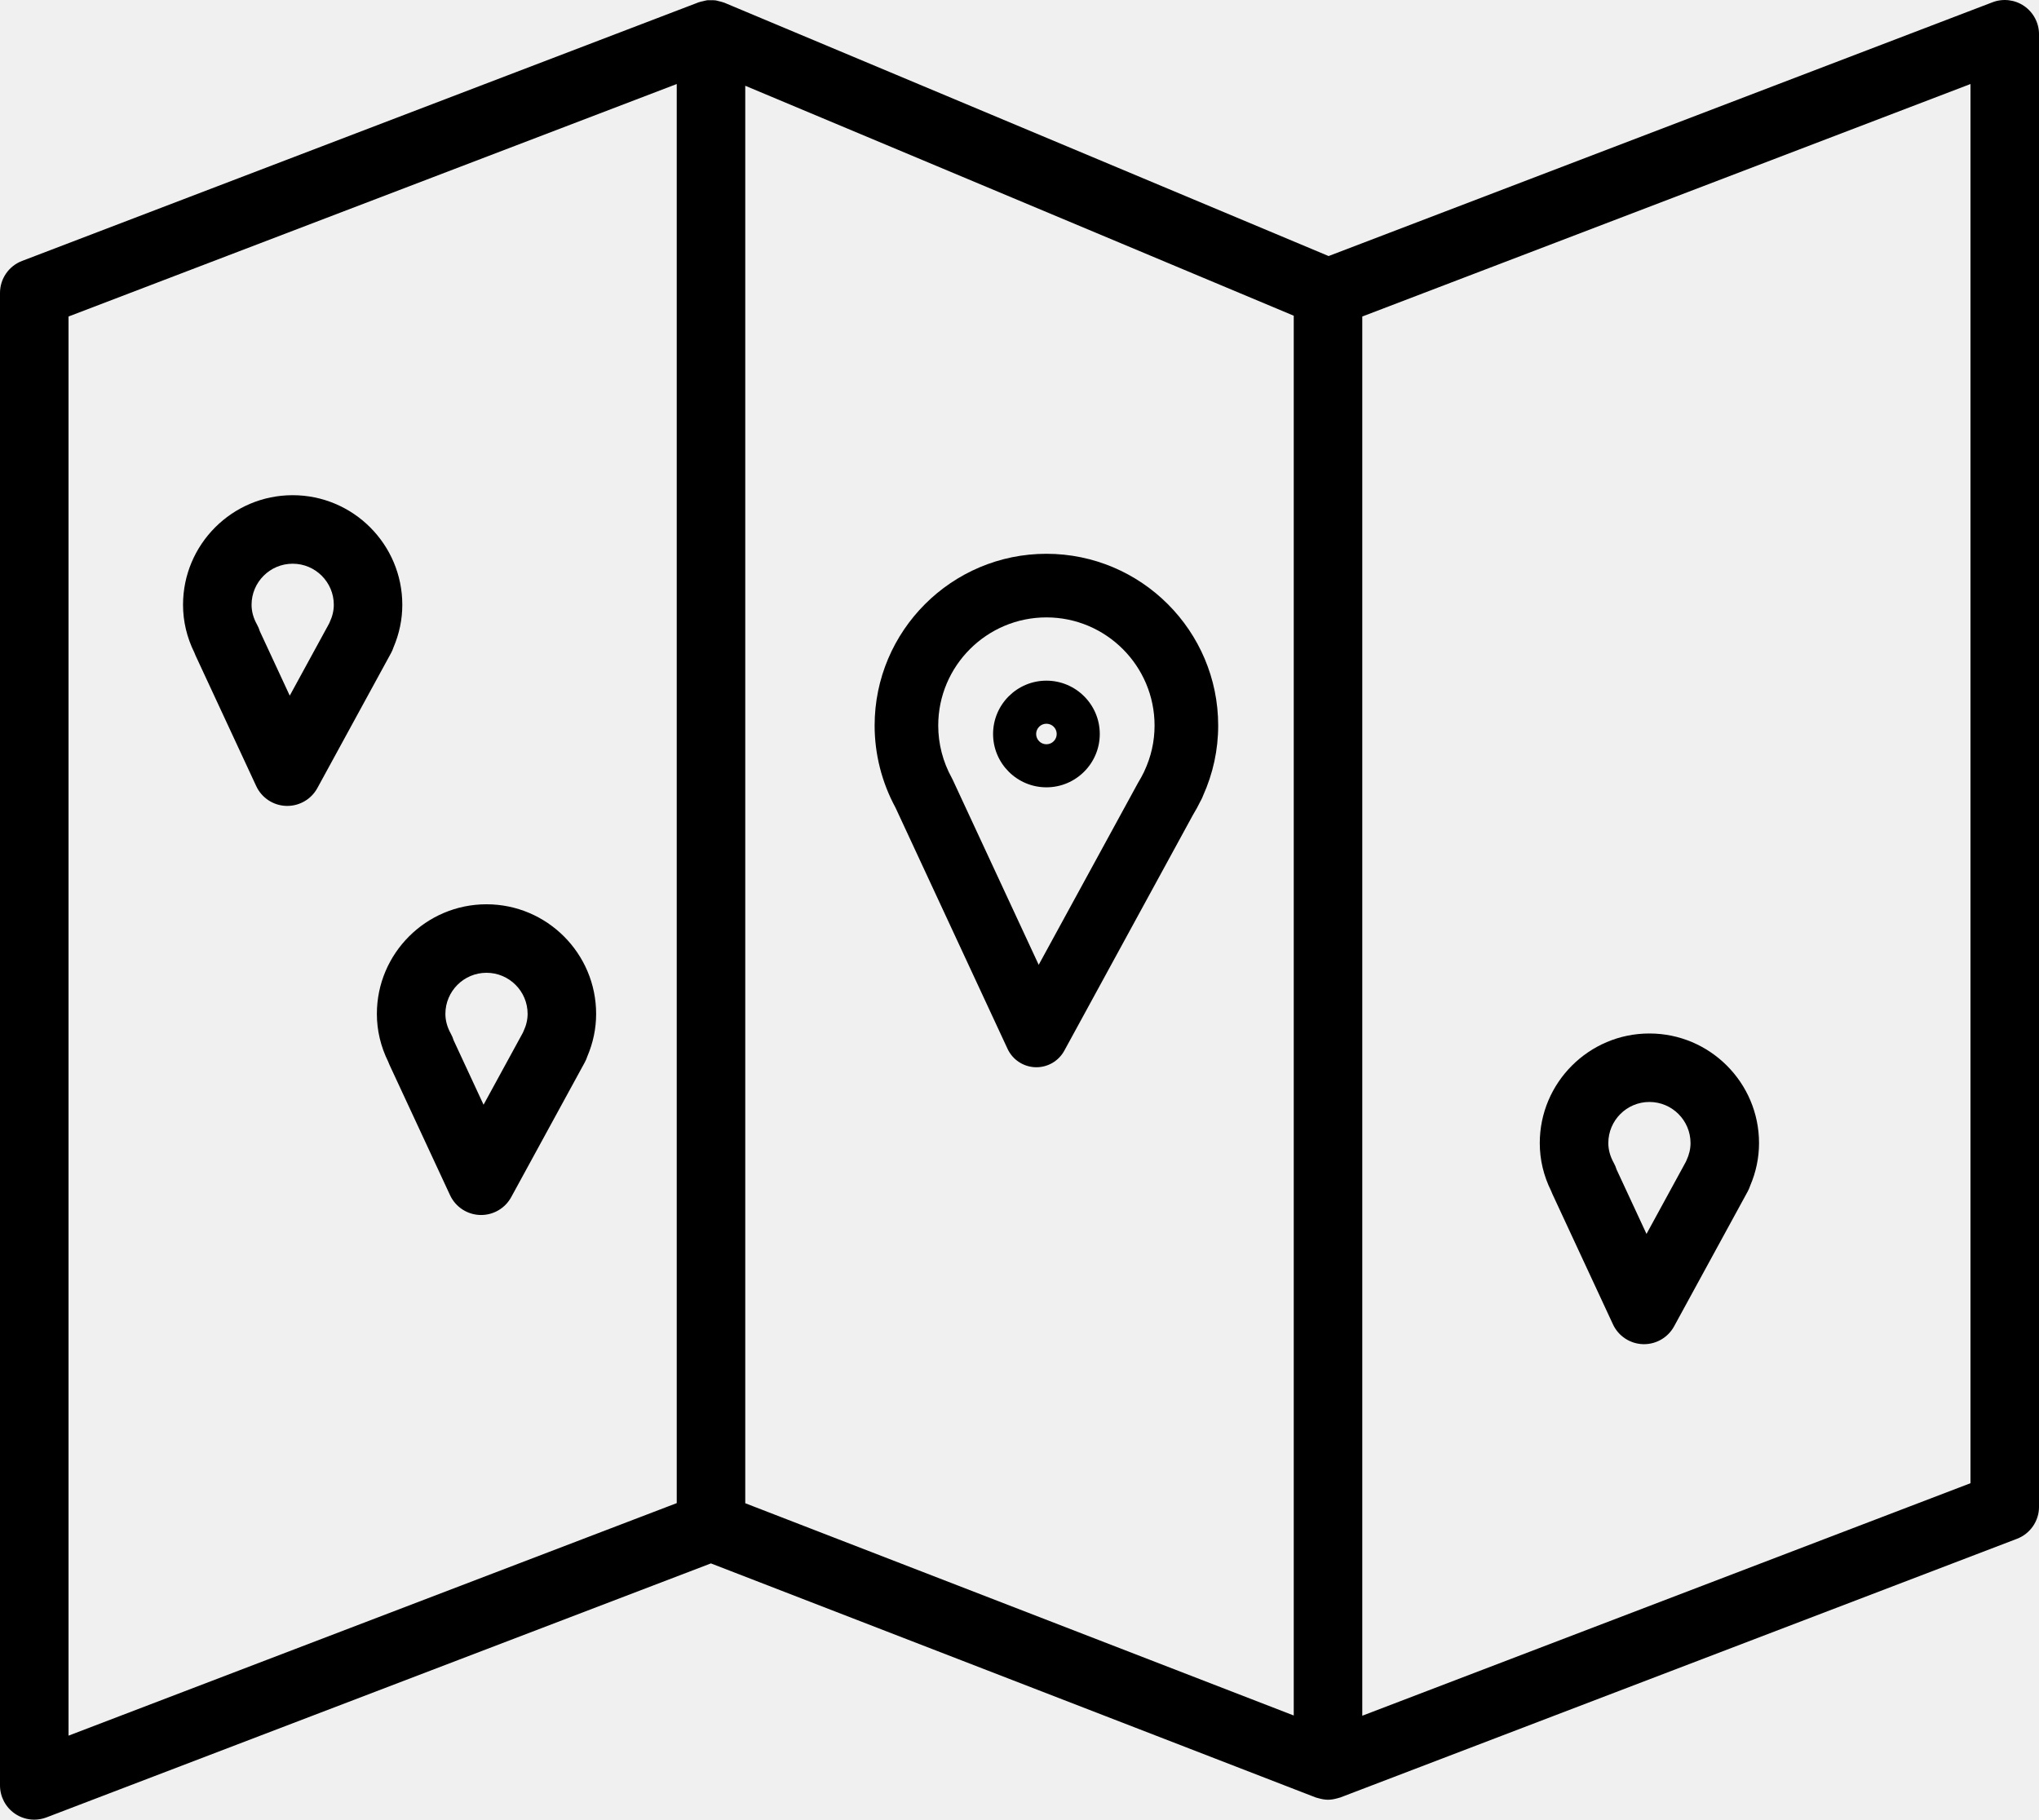
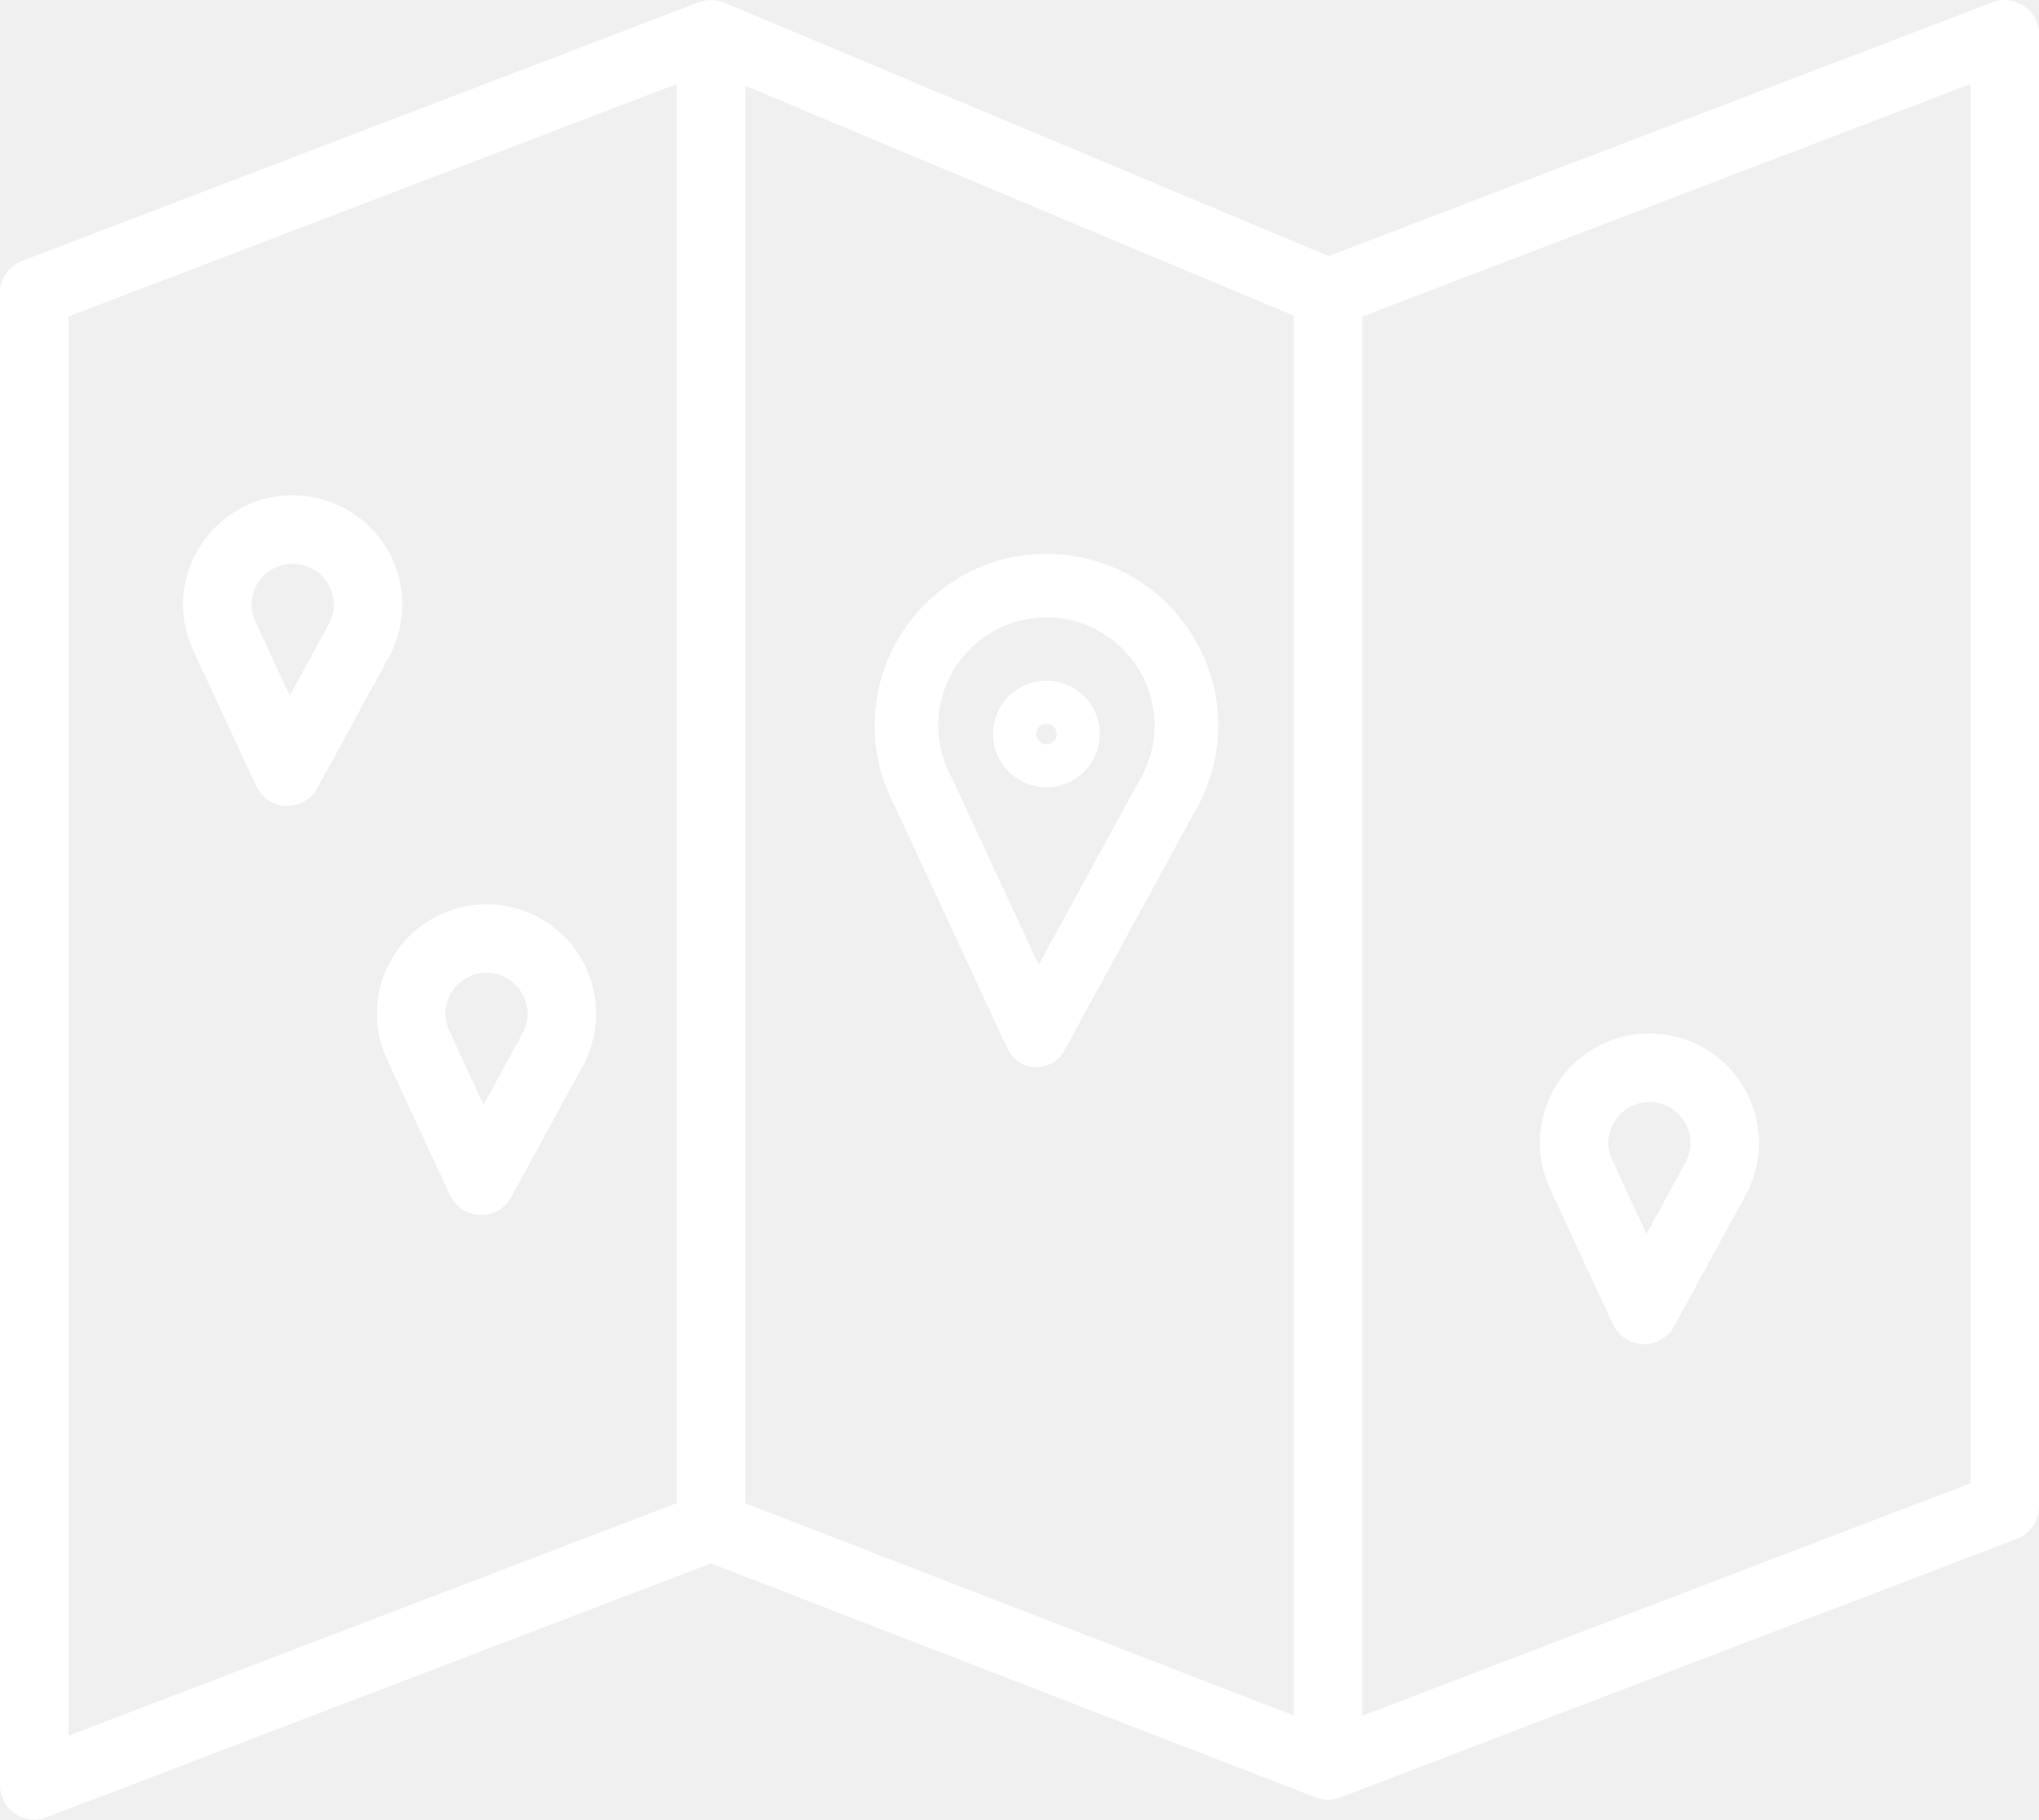
<svg xmlns="http://www.w3.org/2000/svg" version="1.1" x="0px" y="0px" width="126.985px" height="113.351px" viewBox="0 0 126.985 113.351" enable-background="new 0 0 126.985 113.351" xml:space="preserve">
  <g>
-     <path d="M126.062,0.376c-0.579-0.397-1.317-0.486-1.972-0.235L82.743,15.95L45.104,0.166c-0.013-0.005-0.026-0.006-0.039-0.011   c-0.091-0.036-0.186-0.055-0.281-0.078c-0.073-0.018-0.145-0.043-0.219-0.054c-0.094-0.013-0.188-0.008-0.282-0.008   c-0.078,0-0.156-0.008-0.233,0c-0.085,0.009-0.168,0.036-0.252,0.056c-0.085,0.02-0.171,0.033-0.254,0.063   c-0.009,0.003-0.018,0.003-0.026,0.007L1.372,16.255C0.546,16.571,0,17.364,0,18.248v92.969c0,0.702,0.346,1.359,0.924,1.758   c0.361,0.248,0.783,0.376,1.209,0.376c0.257,0,0.515-0.047,0.762-0.141l41.38-15.822l37.66,14.578   c0.031,0.012,0.063,0.017,0.095,0.027c0.039,0.013,0.077,0.022,0.116,0.032c0.185,0.051,0.372,0.085,0.56,0.085   c0.188,0,0.376-0.034,0.561-0.084c0.037-0.011,0.072-0.019,0.109-0.031c0.03-0.01,0.062-0.014,0.092-0.025l42.146-16.115   c0.826-0.316,1.372-1.108,1.372-1.993V2.134C126.985,1.432,126.64,0.774,126.062,0.376z M4.268,19.716L42.146,5.234v88.399   L4.268,108.118V19.716z M46.413,5.342l34.159,14.325v87.196L46.413,93.64V5.342z M122.718,92.393L84.84,106.877V19.716   l37.878-14.482V92.393z" />
-     <path d="M65.169,34.497c-5.899,0-10.699,4.799-10.699,10.699c0,1.778,0.448,3.542,1.296,5.106l6.982,15.032   c0.315,0.678,0.985,1.121,1.732,1.146c0.021,0,0.043,0.001,0.064,0.001c0.724,0,1.392-0.395,1.739-1.032l8.018-14.697   c0.176-0.29,0.338-0.586,0.442-0.808l0.055-0.1c0.047-0.086,0.087-0.174,0.12-0.265c0.629-1.394,0.948-2.867,0.948-4.383   C75.868,39.296,71.068,34.497,65.169,34.497z M71.262,48.05c-0.008,0.018-0.016,0.035-0.023,0.053l-0.014,0.025   c-0.094,0.193-0.195,0.38-0.354,0.643l-6.183,11.33l-5.354-11.527c-0.02-0.042-0.041-0.083-0.063-0.124   c-0.549-0.994-0.84-2.119-0.84-3.254c0-3.714,3.022-6.737,6.737-6.737c3.715,0,6.736,3.022,6.736,6.737   C71.905,46.181,71.689,47.142,71.262,48.05z" />
-     <path d="M24.505,40.328c0.365-0.855,0.55-1.747,0.55-2.653c0-3.765-3.063-6.828-6.828-6.828s-6.828,3.063-6.828,6.828   c0,1.03,0.238,2.031,0.708,2.982c0.022,0.062,0.048,0.125,0.076,0.186l3.774,8.125c0.339,0.73,1.061,1.208,1.866,1.233   c0.023,0.001,0.046,0.001,0.069,0.001c0.778,0,1.498-0.425,1.873-1.112l4.585-8.403C24.414,40.572,24.466,40.451,24.505,40.328z    M20.534,38.756c-0.014,0.03-0.027,0.06-0.04,0.09l-2.449,4.488l-1.86-4.006c-0.044-0.146-0.104-0.288-0.18-0.424   c-0.225-0.403-0.338-0.817-0.338-1.229c0-1.412,1.148-2.56,2.561-2.56s2.561,1.148,2.561,2.56   C20.788,38.035,20.703,38.399,20.534,38.756z" />
-     <path d="M30.298,56.33c-3.764,0-6.827,3.063-6.827,6.828c0,1.028,0.238,2.03,0.707,2.981c0.022,0.062,0.047,0.125,0.076,0.186   l3.774,8.125c0.339,0.73,1.061,1.208,1.866,1.234c0.023,0,0.046,0.001,0.069,0.001c0.778,0,1.498-0.425,1.873-1.111l4.585-8.402   c0.063-0.117,0.115-0.238,0.155-0.362c0.365-0.855,0.55-1.746,0.55-2.651C37.126,59.393,34.063,56.33,30.298,56.33z M32.604,64.239   c-0.014,0.03-0.028,0.061-0.041,0.092l-2.448,4.486l-1.861-4.008c-0.043-0.144-0.103-0.284-0.177-0.418   c-0.226-0.406-0.339-0.821-0.339-1.233c0-1.412,1.148-2.561,2.56-2.561c1.412,0,2.561,1.148,2.561,2.561   C32.858,63.518,32.773,63.881,32.604,64.239z" />
-     <path d="M96.678,74.372l3.774,8.125c0.339,0.73,1.061,1.208,1.865,1.234c0.023,0,0.047,0.001,0.069,0.001   c0.779,0,1.498-0.425,1.873-1.111l4.585-8.402c0.063-0.117,0.115-0.238,0.155-0.361c0.365-0.854,0.55-1.745,0.55-2.651   c0-3.766-3.063-6.829-6.828-6.829s-6.827,3.063-6.827,6.829c0,1.028,0.237,2.029,0.707,2.98   C96.624,74.249,96.649,74.311,96.678,74.372z M102.722,68.644c1.412,0,2.561,1.149,2.561,2.562c0,0.359-0.085,0.723-0.253,1.079   c-0.015,0.03-0.028,0.062-0.042,0.093l-2.447,4.486l-1.862-4.008c-0.043-0.144-0.102-0.284-0.177-0.418   c-0.225-0.406-0.339-0.82-0.339-1.232C100.162,69.793,101.311,68.644,102.722,68.644z" />
-     <path d="M65.169,42.4c-1.832,0-3.322,1.49-3.322,3.322s1.49,3.322,3.322,3.322c1.832,0,3.323-1.49,3.323-3.322   S67.001,42.4,65.169,42.4z M65.169,46.362c-0.353,0-0.64-0.287-0.64-0.64s0.287-0.64,0.64-0.64c0.354,0,0.641,0.287,0.641,0.64   S65.522,46.362,65.169,46.362z" />
+     <path fill="white" d="M126.062,0.376c-0.579-0.397-1.317-0.486-1.972-0.235L82.743,15.95L45.104,0.166c-0.013-0.005-0.026-0.006-0.039-0.011   c-0.091-0.036-0.186-0.055-0.281-0.078c-0.073-0.018-0.145-0.043-0.219-0.054c-0.094-0.013-0.188-0.008-0.282-0.008   c-0.078,0-0.156-0.008-0.233,0c-0.085,0.009-0.168,0.036-0.252,0.056c-0.085,0.02-0.171,0.033-0.254,0.063   c-0.009,0.003-0.018,0.003-0.026,0.007L1.372,16.255C0.546,16.571,0,17.364,0,18.248v92.969c0,0.702,0.346,1.359,0.924,1.758   c0.361,0.248,0.783,0.376,1.209,0.376c0.257,0,0.515-0.047,0.762-0.141l41.38-15.822l37.66,14.578   c0.031,0.012,0.063,0.017,0.095,0.027c0.039,0.013,0.077,0.022,0.116,0.032c0.185,0.051,0.372,0.085,0.56,0.085   c0.188,0,0.376-0.034,0.561-0.084c0.037-0.011,0.072-0.019,0.109-0.031c0.03-0.01,0.062-0.014,0.092-0.025l42.146-16.115   c0.826-0.316,1.372-1.108,1.372-1.993V2.134C126.985,1.432,126.64,0.774,126.062,0.376z M4.268,19.716L42.146,5.234v88.399   L4.268,108.118V19.716z M46.413,5.342l34.159,14.325v87.196L46.413,93.64V5.342z M122.718,92.393L84.84,106.877V19.716   l37.878-14.482V92.393z" />
+     <path fill="white" d="M65.169,34.497c-5.899,0-10.699,4.799-10.699,10.699c0,1.778,0.448,3.542,1.296,5.106l6.982,15.032   c0.315,0.678,0.985,1.121,1.732,1.146c0.021,0,0.043,0.001,0.064,0.001c0.724,0,1.392-0.395,1.739-1.032l8.018-14.697   c0.176-0.29,0.338-0.586,0.442-0.808l0.055-0.1c0.047-0.086,0.087-0.174,0.12-0.265c0.629-1.394,0.948-2.867,0.948-4.383   C75.868,39.296,71.068,34.497,65.169,34.497z M71.262,48.05c-0.008,0.018-0.016,0.035-0.023,0.053l-0.014,0.025   c-0.094,0.193-0.195,0.38-0.354,0.643l-6.183,11.33l-5.354-11.527c-0.02-0.042-0.041-0.083-0.063-0.124   c-0.549-0.994-0.84-2.119-0.84-3.254c0-3.714,3.022-6.737,6.737-6.737c3.715,0,6.736,3.022,6.736,6.737   C71.905,46.181,71.689,47.142,71.262,48.05z" />
+     <path fill="white" d="M24.505,40.328c0.365-0.855,0.55-1.747,0.55-2.653c0-3.765-3.063-6.828-6.828-6.828s-6.828,3.063-6.828,6.828   c0,1.03,0.238,2.031,0.708,2.982c0.022,0.062,0.048,0.125,0.076,0.186l3.774,8.125c0.339,0.73,1.061,1.208,1.866,1.233   c0.023,0.001,0.046,0.001,0.069,0.001c0.778,0,1.498-0.425,1.873-1.112l4.585-8.403C24.414,40.572,24.466,40.451,24.505,40.328z    M20.534,38.756c-0.014,0.03-0.027,0.06-0.04,0.09l-2.449,4.488l-1.86-4.006c-0.044-0.146-0.104-0.288-0.18-0.424   c-0.225-0.403-0.338-0.817-0.338-1.229c0-1.412,1.148-2.56,2.561-2.56s2.561,1.148,2.561,2.56   C20.788,38.035,20.703,38.399,20.534,38.756z" />
+     <path fill="white" d="M30.298,56.33c-3.764,0-6.827,3.063-6.827,6.828c0,1.028,0.238,2.03,0.707,2.981c0.022,0.062,0.047,0.125,0.076,0.186   l3.774,8.125c0.339,0.73,1.061,1.208,1.866,1.234c0.023,0,0.046,0.001,0.069,0.001c0.778,0,1.498-0.425,1.873-1.111l4.585-8.402   c0.063-0.117,0.115-0.238,0.155-0.362c0.365-0.855,0.55-1.746,0.55-2.651C37.126,59.393,34.063,56.33,30.298,56.33z M32.604,64.239   c-0.014,0.03-0.028,0.061-0.041,0.092l-2.448,4.486l-1.861-4.008c-0.043-0.144-0.103-0.284-0.177-0.418   c-0.226-0.406-0.339-0.821-0.339-1.233c0-1.412,1.148-2.561,2.56-2.561c1.412,0,2.561,1.148,2.561,2.561   C32.858,63.518,32.773,63.881,32.604,64.239z" />
+     <path fill="white" d="M96.678,74.372l3.774,8.125c0.339,0.73,1.061,1.208,1.865,1.234c0.023,0,0.047,0.001,0.069,0.001   c0.779,0,1.498-0.425,1.873-1.111l4.585-8.402c0.063-0.117,0.115-0.238,0.155-0.361c0.365-0.854,0.55-1.745,0.55-2.651   c0-3.766-3.063-6.829-6.828-6.829s-6.827,3.063-6.827,6.829c0,1.028,0.237,2.029,0.707,2.98   C96.624,74.249,96.649,74.311,96.678,74.372z M102.722,68.644c1.412,0,2.561,1.149,2.561,2.562c0,0.359-0.085,0.723-0.253,1.079   c-0.015,0.03-0.028,0.062-0.042,0.093l-2.447,4.486l-1.862-4.008c-0.043-0.144-0.102-0.284-0.177-0.418   c-0.225-0.406-0.339-0.82-0.339-1.232C100.162,69.793,101.311,68.644,102.722,68.644z" />
+     <path fill="white" d="M65.169,42.4c-1.832,0-3.322,1.49-3.322,3.322s1.49,3.322,3.322,3.322c1.832,0,3.323-1.49,3.323-3.322   S67.001,42.4,65.169,42.4z M65.169,46.362c-0.353,0-0.64-0.287-0.64-0.64s0.287-0.64,0.64-0.64c0.354,0,0.641,0.287,0.641,0.64   S65.522,46.362,65.169,46.362z" />
  </g>
</svg>
